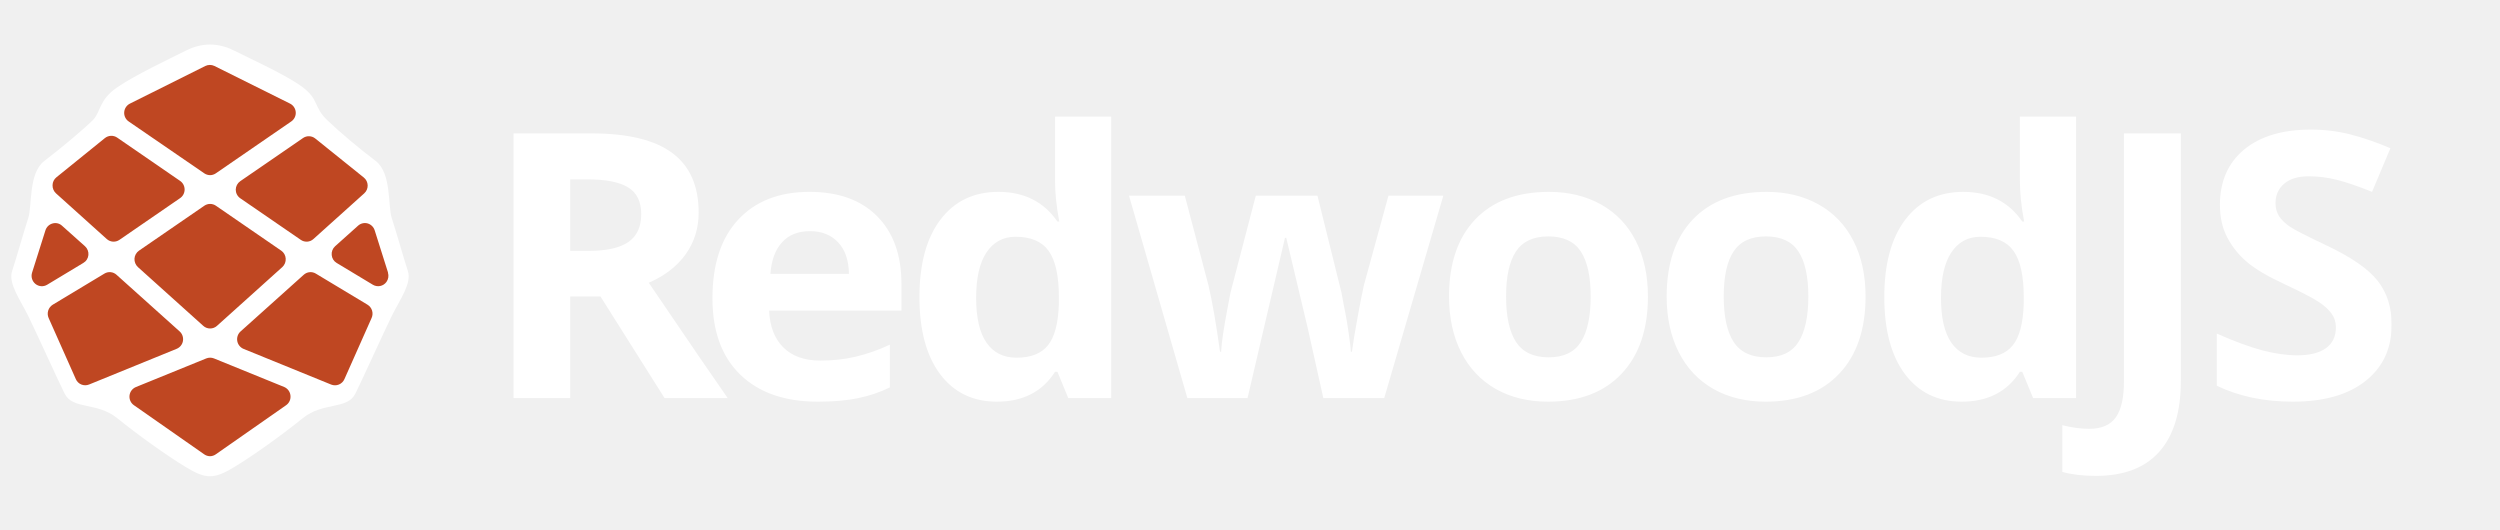
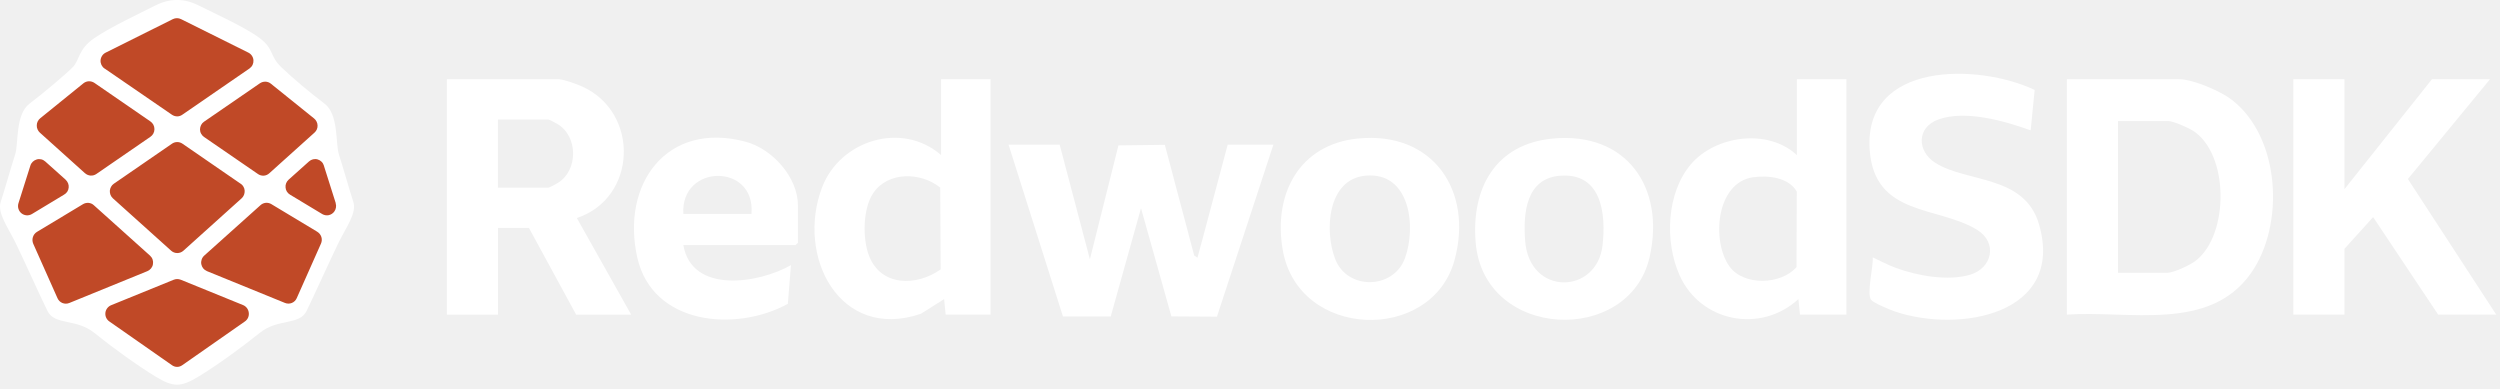
- <svg xmlns="http://www.w3.org/2000/svg" width="401" height="85" viewBox="0 0 401 85" fill="none">
-   <path fill-rule="evenodd" clip-rule="evenodd" d="M29.798 8.127C27.206 9.437 21.743 11.986 18.785 14.02C15.826 16.054 16.193 17.95 14.898 19.26C13.603 20.57 9.714 23.843 7.124 25.806C4.533 27.771 5.18 33.011 4.533 34.975C3.885 36.938 2.59 41.521 1.943 43.486C1.293 45.451 3.238 48.071 4.533 50.691C5.829 53.309 9.067 60.512 10.364 63.13C11.659 65.75 15.547 64.44 18.785 67.06C22.022 69.68 26.558 72.954 29.798 74.917C33.035 76.882 34.332 76.882 37.571 74.917C40.809 72.952 45.345 69.678 48.584 67.058C51.822 64.44 55.71 65.75 57.005 63.13C58.3 60.51 61.539 53.309 62.836 50.689C64.131 48.069 66.074 45.449 65.426 43.486C64.779 41.521 63.484 36.937 62.836 34.974C62.189 33.009 62.836 27.771 60.244 25.806C57.653 23.841 54.645 21.341 52.471 19.258C50.296 17.175 51.176 15.983 48.584 14.018C45.992 12.055 40.163 9.437 37.571 8.127C34.979 6.817 32.388 6.817 29.798 8.127Z" fill="white" />
-   <path fill-rule="evenodd" clip-rule="evenodd" d="M20.649 19.488L32.773 27.806C33.046 27.989 33.366 28.09 33.694 28.096C34.023 28.093 34.343 27.992 34.615 27.806L46.748 19.46C46.981 19.292 47.167 19.067 47.287 18.807C47.408 18.546 47.459 18.259 47.435 17.973C47.412 17.687 47.316 17.412 47.155 17.174C46.995 16.936 46.775 16.744 46.518 16.616L34.394 10.582C34.167 10.472 33.918 10.414 33.666 10.414C33.414 10.414 33.165 10.472 32.938 10.582L20.849 16.616C20.587 16.744 20.364 16.939 20.201 17.181C20.039 17.423 19.942 17.703 19.922 17.994C19.901 18.285 19.957 18.576 20.085 18.838C20.212 19.1 20.406 19.324 20.647 19.488H20.649ZM37.813 30.417C37.813 30.688 37.878 30.955 38.003 31.195C38.128 31.436 38.309 31.642 38.532 31.798L48.251 38.475C48.553 38.684 48.916 38.785 49.283 38.761C49.649 38.738 49.997 38.59 50.269 38.344L58.422 31.014C58.602 30.852 58.745 30.652 58.84 30.43C58.935 30.207 58.981 29.966 58.974 29.724C58.967 29.482 58.907 29.244 58.799 29.027C58.691 28.811 58.536 28.62 58.347 28.469L50.562 22.211C50.288 21.991 49.95 21.866 49.599 21.852C49.247 21.838 48.901 21.938 48.611 22.136L38.532 29.066C38.313 29.218 38.134 29.421 38.009 29.656C37.885 29.891 37.817 30.151 37.813 30.417ZM13.637 39.5C14.03 39.856 14.232 40.38 14.18 40.909C14.155 41.171 14.068 41.423 13.925 41.644C13.783 41.865 13.589 42.048 13.36 42.178L7.557 45.676C6.968 46.028 6.225 45.977 5.689 45.547C5.154 45.116 4.935 44.396 5.143 43.735L7.289 36.946C7.371 36.682 7.517 36.444 7.715 36.251C7.913 36.059 8.156 35.92 8.422 35.846C8.686 35.768 8.967 35.761 9.235 35.824C9.503 35.888 9.751 36.02 9.952 36.209L13.637 39.5ZM45.119 40.211L34.624 32.992C34.352 32.808 34.032 32.709 33.703 32.709C33.375 32.709 33.054 32.808 32.783 32.992L22.288 40.209C22.081 40.354 21.91 40.543 21.785 40.763C21.661 40.982 21.587 41.227 21.57 41.478C21.556 41.732 21.598 41.986 21.694 42.221C21.789 42.457 21.935 42.668 22.122 42.841L32.607 52.269C32.908 52.54 33.298 52.69 33.703 52.69C34.108 52.69 34.499 52.54 34.8 52.269L45.283 42.839C45.47 42.667 45.616 42.456 45.71 42.221C45.804 41.985 45.843 41.731 45.826 41.478C45.812 41.227 45.742 40.982 45.619 40.762C45.496 40.542 45.325 40.353 45.119 40.209V40.211ZM17.129 38.344L8.983 31.014C8.801 30.848 8.658 30.644 8.562 30.418C8.467 30.191 8.421 29.946 8.429 29.7C8.433 29.458 8.49 29.219 8.597 29.001C8.704 28.784 8.857 28.592 9.047 28.441L16.831 22.145C17.108 21.926 17.448 21.8 17.801 21.786C18.154 21.773 18.502 21.872 18.794 22.071L28.864 29C29.332 29.309 29.613 29.835 29.613 30.4C29.613 30.965 29.332 31.489 28.864 31.798L19.154 38.475C18.527 38.905 17.696 38.849 17.129 38.344ZM58.948 48.874L50.656 43.885C50.356 43.703 50.006 43.623 49.657 43.657C49.309 43.691 48.98 43.836 48.721 44.072L38.586 53.163C38.376 53.353 38.217 53.593 38.124 53.86C38.032 54.128 38.008 54.414 38.056 54.694C38.104 54.973 38.221 55.235 38.398 55.457C38.574 55.678 38.803 55.852 39.065 55.961L53.124 61.687C53.521 61.845 53.964 61.842 54.359 61.68C54.754 61.519 55.071 61.209 55.243 60.819L59.603 51.009C59.774 50.635 59.802 50.211 59.681 49.817C59.561 49.423 59.3 49.088 58.948 48.874ZM60.099 36.946L62.245 43.735H62.226C62.305 43.986 62.324 44.251 62.281 44.51C62.239 44.769 62.137 45.014 61.983 45.227C61.743 45.559 61.387 45.79 60.985 45.873C60.583 45.956 60.165 45.886 59.812 45.676L54 42.176C53.776 42.044 53.587 41.86 53.449 41.64C53.311 41.419 53.228 41.169 53.206 40.909C53.179 40.648 53.214 40.385 53.309 40.14C53.403 39.895 53.554 39.676 53.749 39.5L57.436 36.199C57.853 35.825 58.428 35.688 58.965 35.836C59.231 35.913 59.473 36.055 59.671 36.248C59.869 36.442 60.016 36.682 60.099 36.946ZM29.343 54.692C29.392 54.413 29.37 54.127 29.278 53.86C29.187 53.593 29.029 53.353 28.819 53.163L18.686 44.07C18.427 43.834 18.098 43.689 17.75 43.655C17.401 43.621 17.05 43.701 16.751 43.883L8.461 48.874C8.113 49.089 7.854 49.422 7.732 49.813C7.61 50.203 7.633 50.625 7.797 51L12.162 60.811C12.333 61.203 12.65 61.514 13.046 61.675C13.442 61.837 13.886 61.838 14.283 61.678L28.333 55.951C28.594 55.845 28.824 55.673 29.001 55.453C29.178 55.233 29.297 54.972 29.345 54.694L29.343 54.692ZM34.319 57.489L45.596 62.078C45.868 62.196 46.103 62.385 46.278 62.624C46.453 62.864 46.56 63.145 46.59 63.44C46.625 63.739 46.579 64.042 46.455 64.316C46.332 64.59 46.136 64.826 45.89 64.997L34.605 72.878C34.336 73.069 34.014 73.173 33.683 73.177C33.353 73.171 33.032 73.067 32.762 72.878L21.485 64.999C21.237 64.828 21.04 64.593 20.915 64.32C20.79 64.046 20.741 63.743 20.774 63.443C20.807 63.144 20.921 62.859 21.102 62.619C21.284 62.379 21.528 62.193 21.807 62.08L33.084 57.491C33.48 57.332 33.923 57.331 34.319 57.489Z" fill="#BF4722" />
-   <mask id="mask0_856_4336" style="mask-type:luminance" maskUnits="userSpaceOnUse" x="82" y="18" width="302" height="59">
-     <path d="M82.339 18.667H383.625V76.678H82.339V18.667Z" fill="white" />
-   </mask>
-   <g mask="url(#mask0_856_4336)">
-     <path d="M91.463 40.241H94.405C97.291 40.241 99.421 39.766 100.792 38.819C102.166 37.87 102.853 36.379 102.853 34.347C102.853 32.333 102.147 30.901 100.734 30.05C99.34 29.197 97.173 28.772 94.229 28.772H91.463V40.241ZM91.463 47.558V63.846H82.339V21.397H94.877C100.725 21.397 105.051 22.452 107.857 24.561C110.664 26.652 112.065 29.837 112.065 34.115C112.065 36.611 111.369 38.838 109.975 40.794C108.583 42.728 106.61 44.248 104.061 45.352C110.536 54.896 114.754 61.06 116.715 63.846H106.591L96.318 47.558H91.463Z" fill="white" />
-     <path d="M129.905 37.077C128.002 37.077 126.51 37.676 125.432 38.877C124.351 40.056 123.733 41.74 123.576 43.93H136.174C136.135 41.74 135.556 40.056 134.437 38.877C133.318 37.676 131.808 37.077 129.905 37.077ZM131.17 64.428C125.874 64.428 121.733 62.988 118.75 60.102C115.767 57.218 114.277 53.133 114.277 47.848C114.277 42.408 115.649 38.209 118.396 35.247C121.164 32.266 124.98 30.774 129.845 30.774C134.495 30.774 138.116 32.082 140.706 34.695C143.296 37.309 144.591 40.919 144.591 45.526V49.823H123.37C123.469 52.34 124.224 54.305 125.636 55.717C127.049 57.13 129.031 57.838 131.582 57.838C133.565 57.838 135.437 57.634 137.203 57.228C139.11 56.772 140.964 56.12 142.737 55.281V62.134C141.167 62.909 139.49 63.48 137.703 63.846C135.919 64.234 133.741 64.428 131.17 64.428ZM159.899 64.428C156.033 64.428 152.994 62.948 150.774 59.986C148.577 57.024 147.479 52.92 147.479 47.674C147.479 42.35 148.596 38.209 150.834 35.249C153.089 32.266 156.19 30.776 160.135 30.776C164.274 30.776 167.433 32.363 169.611 35.537H169.905C169.456 33.117 169.229 30.959 169.229 29.062V18.667H178.234V63.846H171.348L169.611 59.636H169.229C167.19 62.83 164.078 64.428 159.899 64.428ZM163.048 57.374C165.343 57.374 167.021 56.715 168.082 55.397C169.16 54.082 169.748 51.846 169.847 48.691V47.732C169.847 44.248 169.297 41.752 168.198 40.241C167.118 38.731 165.354 37.977 162.9 37.977C160.898 37.977 159.339 38.819 158.222 40.503C157.122 42.169 156.572 44.596 156.572 47.79C156.572 50.985 157.133 53.386 158.25 54.991C159.369 56.578 160.967 57.374 163.048 57.374ZM212.261 63.846L209.729 52.495L206.316 38.151H206.11L200.105 63.846H190.45L181.092 31.384H190.039L193.836 45.758C194.444 48.333 195.061 51.885 195.69 56.414H195.866C195.945 54.943 196.289 52.611 196.897 49.417L197.367 46.948L201.43 31.384H211.318L215.175 46.948L215.526 48.837C215.9 50.634 216.205 52.445 216.44 54.265C216.576 55.156 216.655 55.873 216.675 56.414H216.851C217.029 55.021 217.342 53.114 217.794 50.695C218.089 49.044 218.412 47.398 218.766 45.758L222.709 31.386H231.51L222.031 63.848L212.261 63.846ZM241.577 47.558C241.577 50.772 242.107 53.2 243.166 54.845C244.246 56.492 245.992 57.316 248.406 57.316C250.799 57.316 252.515 56.502 253.556 54.875C254.615 53.228 255.145 50.79 255.145 47.558C255.145 44.345 254.615 41.935 253.556 40.328C252.497 38.722 250.76 37.919 248.346 37.919C245.953 37.919 244.225 38.722 243.166 40.328C242.107 41.916 241.577 44.325 241.577 47.558ZM264.327 47.558C264.327 52.843 262.916 56.975 260.091 59.956C257.265 62.937 253.331 64.428 248.288 64.428C245.129 64.428 242.343 63.751 239.929 62.396C237.517 61.021 235.662 59.056 234.367 56.502C233.072 53.945 232.425 50.964 232.425 47.556C232.425 42.255 233.826 38.13 236.633 35.189C239.438 32.247 243.383 30.776 248.464 30.776C251.623 30.776 254.409 31.454 256.823 32.808C259.237 34.163 261.09 36.108 262.385 38.643C263.68 41.181 264.327 44.151 264.327 47.558ZM276.485 47.558C276.485 50.772 277.015 53.2 278.076 54.845C279.154 56.492 280.902 57.316 283.314 57.316C285.707 57.316 287.425 56.502 288.464 54.875C289.525 53.228 290.055 50.79 290.055 47.558C290.055 44.345 289.525 41.935 288.464 40.328C287.405 38.722 285.668 37.919 283.256 37.919C280.861 37.919 279.135 38.722 278.076 40.328C277.015 41.916 276.485 44.325 276.485 47.558ZM299.237 47.558C299.237 52.843 297.824 56.975 294.999 59.956C292.173 62.937 288.239 64.428 283.196 64.428C280.037 64.428 277.251 63.751 274.839 62.396C272.425 61.021 270.57 59.056 269.275 56.502C267.98 53.945 267.333 50.964 267.333 47.556C267.333 42.255 268.736 38.13 271.541 35.189C274.348 32.247 278.291 30.776 283.374 30.776C286.533 30.776 289.319 31.454 291.731 32.808C294.145 34.163 296 36.108 297.295 38.643C298.59 41.181 299.237 44.151 299.237 47.558ZM314.661 64.428C310.796 64.428 307.756 62.948 305.538 59.986C303.339 57.024 302.241 52.92 302.241 47.674C302.241 42.35 303.36 38.209 305.596 35.249C307.853 32.266 310.954 30.776 314.897 30.776C319.038 30.776 322.197 32.363 324.373 35.537H324.669C324.218 33.117 323.991 30.959 323.991 29.062V18.667H332.998V63.846H326.11L324.373 59.636H323.991C321.952 62.83 318.841 64.428 314.661 64.428ZM317.81 57.374C320.106 57.374 321.785 56.715 322.844 55.397C323.922 54.082 324.512 51.846 324.609 48.691V47.732C324.609 44.248 324.061 41.752 322.962 40.241C321.882 38.731 320.116 37.977 317.664 37.977C315.662 37.977 314.103 38.819 312.984 40.503C311.886 42.169 311.335 44.596 311.335 47.79C311.335 50.985 311.895 53.386 313.014 54.991C314.131 56.578 315.731 57.374 317.81 57.374Z" fill="white" />
-     <path d="M336.179 76.332C334.118 76.332 332.322 76.121 330.793 75.696V68.203C332.361 68.59 333.795 68.783 335.09 68.783C337.09 68.783 338.523 68.166 339.386 66.925C340.251 65.707 340.681 63.788 340.681 61.176V21.397H349.806V61.118C349.806 66.073 348.657 69.848 346.363 72.442C344.066 75.035 340.672 76.332 336.179 76.332ZM383.625 52.059C383.625 55.892 382.221 58.912 379.416 61.116C376.63 63.324 372.745 64.428 367.761 64.428C363.169 64.428 359.108 63.575 355.575 61.872V53.511C358.479 54.787 360.933 55.688 362.933 56.212C364.954 56.734 366.799 56.996 368.467 56.996C370.467 56.996 371.998 56.617 373.059 55.861C374.137 55.107 374.678 53.985 374.678 52.493C374.678 51.662 374.442 50.927 373.97 50.287C373.499 49.63 372.803 48.999 371.88 48.401C370.978 47.802 369.124 46.842 366.319 45.526C363.689 44.306 361.717 43.135 360.403 42.012C359.112 40.919 358.043 39.588 357.254 38.091C356.468 36.602 356.077 34.859 356.077 32.867C356.077 29.111 357.36 26.158 359.932 24.009C362.522 21.861 366.092 20.787 370.645 20.787C372.881 20.787 375.011 21.049 377.032 21.571C379.072 22.095 381.201 22.829 383.419 23.779L380.475 30.774C378.179 29.846 376.276 29.197 374.766 28.828C373.322 28.467 371.84 28.282 370.351 28.278C368.624 28.278 367.299 28.675 366.377 29.468C365.456 30.262 364.994 31.298 364.994 32.575C364.994 33.37 365.181 34.066 365.553 34.667C365.926 35.247 366.515 35.818 367.32 36.379C368.143 36.922 370.076 37.908 373.117 39.341C377.139 41.237 379.897 43.144 381.388 45.06C382.878 46.958 383.625 49.289 383.625 52.059Z" fill="white" />
+ <svg xmlns="http://www.w3.org/2000/svg" width="450" height="70" viewBox="0 0 450 70" fill="none">
+   <g clip-path="url(#clip0_867_1264)">
+     <path fill-rule="evenodd" clip-rule="evenodd" d="M27.98 0.98C25.39 2.29 19.93 4.84 16.97 6.87C14.01 8.9 14.38 10.8 13.08 12.11C11.78 13.42 7.9 16.69 5.31 18.66C2.72 20.62 3.37 25.86 2.72 27.83C2.07 29.79 0.78 34.38 0.13 36.34C-0.52 38.3 1.42 40.92 2.72 43.54C4.02 46.16 7.25 53.36 8.55 55.98C9.85 58.6 13.73 57.29 16.97 59.91C20.21 62.53 24.74 65.8 27.98 67.77C31.22 69.73 32.51 69.73 35.75 67.77C38.99 65.81 43.52 62.53 46.76 59.91C50 57.29 53.89 58.6 55.18 55.98C56.47 53.36 59.71 46.16 61.01 43.54C62.31 40.92 64.25 38.3 63.6 36.34C62.95 34.38 61.66 29.79 61.01 27.83C60.36 25.87 61.01 20.63 58.42 18.66C55.83 16.7 52.82 14.19 50.65 12.11C48.48 10.03 49.36 8.84 46.76 6.87C44.17 4.91 38.34 2.29 35.75 0.98C33.16 -0.33 30.57 -0.33 27.98 0.98Z" fill="white" />
+     <path fill-rule="evenodd" clip-rule="evenodd" d="M18.84 12.34L30.96 20.66C31.23 20.84 31.55 20.94 31.881 20.95C32.211 20.95 32.531 20.85 32.8 20.66L44.931 12.31C45.16 12.14 45.35 11.92 45.471 11.66C45.59 11.4 45.641 11.11 45.62 10.83C45.6 10.54 45.501 10.27 45.34 10.03C45.181 9.79 44.961 9.6 44.7 9.47L32.581 3.44C32.35 3.33 32.1 3.27 31.851 3.27C31.601 3.27 31.351 3.33 31.12 3.44L19.03 9.47C18.77 9.6 18.541 9.79 18.381 10.04C18.221 10.28 18.12 10.56 18.101 10.85C18.081 11.14 18.14 11.43 18.261 11.69C18.39 11.95 18.581 12.18 18.82 12.34H18.84ZM36.001 23.27C36.001 23.54 36.06 23.81 36.191 24.05C36.321 24.29 36.501 24.5 36.721 24.65L46.441 31.33C46.74 31.54 47.111 31.64 47.471 31.62C47.84 31.6 48.181 31.45 48.461 31.2L56.611 23.87C56.791 23.71 56.931 23.51 57.031 23.29C57.13 23.07 57.17 22.83 57.16 22.58C57.16 22.34 57.09 22.1 56.98 21.88C56.87 21.66 56.721 21.47 56.531 21.32L48.751 15.06C48.48 14.84 48.141 14.71 47.791 14.7C47.441 14.69 47.09 14.79 46.8 14.98L36.721 21.91C36.501 22.06 36.321 22.26 36.2 22.5C36.081 22.74 36.011 22.99 36.001 23.26V23.27ZM11.82 32.36C12.21 32.72 12.421 33.24 12.361 33.77C12.341 34.03 12.251 34.28 12.111 34.5C11.97 34.72 11.771 34.9 11.54 35.03L5.74 38.53C5.15 38.88 4.41 38.83 3.87 38.4C3.33 37.97 3.12 37.25 3.32 36.59L5.47 29.8C5.55 29.54 5.7 29.3 5.9 29.11C6.1 28.92 6.34 28.78 6.61 28.7C6.87 28.62 7.16 28.62 7.42 28.68C7.69 28.74 7.94 28.88 8.14 29.06L11.82 32.35V32.36ZM43.31 33.07L32.821 25.85C32.55 25.67 32.23 25.57 31.901 25.57C31.57 25.57 31.25 25.67 30.98 25.85L20.491 33.07C20.28 33.21 20.11 33.4 19.991 33.62C19.87 33.84 19.791 34.08 19.77 34.34C19.761 34.59 19.8 34.85 19.89 35.08C19.991 35.32 20.131 35.53 20.32 35.7L30.811 45.13C31.11 45.4 31.5 45.55 31.91 45.55C32.321 45.55 32.711 45.4 33.011 45.13L43.49 35.7C43.681 35.53 43.821 35.32 43.92 35.08C44.011 34.84 44.05 34.59 44.041 34.34C44.031 34.09 43.961 33.84 43.831 33.62C43.711 33.4 43.541 33.21 43.331 33.07H43.31ZM15.32 31.2L7.17 23.87C6.99 23.7 6.84 23.5 6.75 23.27C6.65 23.04 6.61 22.8 6.62 22.55C6.62 22.31 6.68 22.07 6.79 21.85C6.9 21.63 7.05 21.44 7.24 21.29L15.021 14.99C15.3 14.77 15.64 14.64 15.991 14.63C16.34 14.62 16.691 14.72 16.98 14.91L27.05 21.84C27.52 22.15 27.8 22.67 27.8 23.24C27.8 23.81 27.52 24.33 27.05 24.64L17.34 31.32C16.71 31.75 15.88 31.69 15.32 31.19V31.2ZM57.13 41.73L48.84 36.74C48.541 36.56 48.191 36.48 47.84 36.51C47.49 36.54 47.16 36.69 46.901 36.92L36.761 46.01C36.55 46.2 36.391 46.44 36.3 46.71C36.211 46.98 36.181 47.26 36.23 47.54C36.281 47.82 36.401 48.08 36.571 48.3C36.751 48.52 36.98 48.69 37.24 48.8L51.3 54.53C51.7 54.69 52.141 54.69 52.531 54.53C52.931 54.37 53.24 54.06 53.41 53.67L57.77 43.86C57.941 43.49 57.971 43.06 57.85 42.67C57.73 42.28 57.471 41.94 57.12 41.73H57.13ZM58.291 29.8L60.441 36.59H60.42C60.501 36.84 60.52 37.11 60.471 37.36C60.431 37.62 60.331 37.86 60.17 38.08C59.931 38.41 59.571 38.64 59.17 38.73C58.77 38.81 58.35 38.74 58.001 38.53L52.191 35.03C51.971 34.9 51.781 34.71 51.641 34.49C51.501 34.27 51.42 34.02 51.401 33.76C51.37 33.5 51.401 33.24 51.501 32.99C51.59 32.75 51.751 32.53 51.941 32.35L55.63 29.05C56.05 28.68 56.62 28.54 57.16 28.69C57.431 28.77 57.67 28.91 57.87 29.1C58.071 29.29 58.211 29.53 58.3 29.8H58.291ZM27.53 47.55C27.581 47.27 27.561 46.99 27.471 46.72C27.381 46.45 27.221 46.21 27.011 46.02L16.881 36.93C16.62 36.69 16.291 36.55 15.941 36.52C15.591 36.49 15.241 36.57 14.941 36.75L6.65 41.74C6.3 41.95 6.04 42.29 5.92 42.68C5.8 43.07 5.82 43.49 5.98 43.87L10.351 53.68C10.521 54.07 10.841 54.38 11.23 54.54C11.63 54.7 12.07 54.7 12.47 54.54L26.52 48.81C26.78 48.7 27.011 48.53 27.191 48.31C27.37 48.09 27.491 47.83 27.53 47.55ZM32.511 50.34L43.791 54.93C44.06 55.05 44.3 55.24 44.471 55.48C44.641 55.72 44.751 56 44.781 56.3C44.821 56.6 44.77 56.9 44.651 57.18C44.531 57.45 44.331 57.69 44.081 57.86L32.8 65.74C32.531 65.93 32.211 66.04 31.881 66.04C31.55 66.04 31.23 65.93 30.96 65.74L19.68 57.86C19.43 57.69 19.23 57.45 19.11 57.18C18.98 56.91 18.941 56.6 18.971 56.3C19 56 19.12 55.72 19.3 55.48C19.48 55.24 19.73 55.05 20 54.94L31.28 50.35C31.68 50.19 32.12 50.19 32.52 50.35L32.511 50.34Z" fill="#C04927" />
+     <path d="M372.04 56.63V14.26H392.25C394.74 14.26 399.67 16.39 401.68 17.93C410.49 24.68 411.31 40.5 405.16 49.19C397.64 59.81 383.2 55.85 372.04 56.63ZM381.24 49.11H390.02C391.28 49.11 394.27 47.7 395.31 46.87C401.26 42.15 401.26 27.69 394.71 23.51C393.87 22.98 391.19 21.79 390.3 21.79H381.24V49.11Z" fill="white" />
+     <path d="M100.64 14.26C101.73 14.38 103.82 15.13 104.87 15.61C115.16 20.32 114.68 35.64 103.83 39.24L113.61 56.64H103.71L95.21 41.03H89.64V56.64H80.44V14.26H100.65H100.64ZM89.63 33.78H98.69C98.89 33.78 100.07 33.14 100.37 32.95C104.09 30.71 104.09 24.57 100.37 22.34C100.07 22.16 98.89 21.51 98.69 21.51H89.63V33.77V33.78Z" fill="white" />
+     <path d="M422.001 14.26V34.05L437.751 14.26H448.201L433.421 32.22L449.321 56.63H438.871L427.161 39.08L422.001 44.79V56.63H412.801V14.26H422.001Z" fill="white" />
+     <path d="M190.74 26.04L196.18 46.67L201.32 26.17L209.67 26.07L214.96 46L215.55 46.39L220.99 26.04H229.21L219.05 57L210.85 56.95L205.38 37.47L199.93 56.97L191.33 56.96L181.54 26.04H190.74Z" fill="white" />
+     <path d="M332.351 14.26V56.63H323.991L323.711 53.84C316.921 60.08 306.041 57.98 302.291 49.48C299.631 43.46 299.971 34.75 304.341 29.59C308.711 24.43 318.181 23.03 323.441 27.92V14.26H332.361H332.351ZM315.561 31.9C308.841 32.87 308.051 43.49 311.321 47.98C313.901 51.52 320.611 51.26 323.371 48.08L323.421 34.49C321.981 31.93 318.261 31.52 315.561 31.91V31.9Z" fill="white" />
+     <path d="M178.3 14.26V56.63H170.22L169.94 53.84L165.76 56.48C151.12 61.47 143.23 46.08 147.99 33.69C151.25 25.21 162.39 21.79 169.39 27.91V14.25H178.31L178.3 14.26ZM169.32 48.49L169.24 33.77C165.76 30.96 159.81 30.81 157.16 34.79C155.3 37.58 155.24 42.97 156.42 46.03C158.56 51.61 164.99 51.56 169.32 48.49Z" fill="white" />
+     <path d="M365.51 23.46C360.79 21.76 353.79 19.76 348.92 21.5C344.98 22.9 345.02 27.21 348.37 29.32C354.1 32.94 364.47 31.42 367.05 40.46C371.65 56.62 352.69 59.98 341.12 56.08C340.25 55.78 337.31 54.58 336.81 53.98C335.95 52.94 337.24 47.91 337.09 46.32C338.46 46.97 339.77 47.67 341.2 48.2C345.06 49.64 350.59 50.63 354.59 49.46C358.59 48.29 359.66 43.69 355.85 41.35C348.81 37.04 337.36 38.98 336.54 26.93C335.45 11 356.14 11.4 366.24 16.19L365.52 23.45L365.51 23.46Z" fill="white" />
+     <path d="M123.001 44.09C124.491 52.98 136.631 51.02 142.371 47.72L141.811 54.69C132.481 59.81 117.471 58.53 114.721 46.39C111.721 33.14 120.031 21.72 134.211 25.51C139.011 26.79 143.631 31.9 143.631 37V43.69L143.211 44.11H123.001V44.09ZM135.261 38.51C136.071 29.33 122.461 29.42 123.001 38.51H135.261Z" fill="white" />
+     <path d="M279.501 24.94C292.801 23.68 299.771 33.79 296.931 46.27C293.301 62.22 267.101 61.2 265.621 43.67C264.801 33.9 269.151 25.92 279.501 24.94ZM280.901 31.62C274.661 32.07 274.141 38.37 274.531 43.4C275.311 53.32 287.421 53.02 288.451 44.2C289.121 38.48 288.281 31.09 280.901 31.63V31.62Z" fill="white" />
+     <path d="M244.41 24.94C257.86 23.56 265.23 34.28 261.82 46.81C257.74 61.79 233.69 61.14 230.89 44.98C229.16 35.01 233.79 26.02 244.41 24.93V24.94ZM245.8 31.62C238.92 32.25 238.36 41.59 240.35 46.67C242.54 52.25 250.8 52.12 252.88 46.51C254.96 40.9 253.88 30.88 245.8 31.62Z" fill="white" />
  </g>
+   <defs>
+     <clipPath id="clip0_867_1264">
+       <rect width="449.32" height="69.25" fill="white" />
+     </clipPath>
+   </defs>
</svg>
